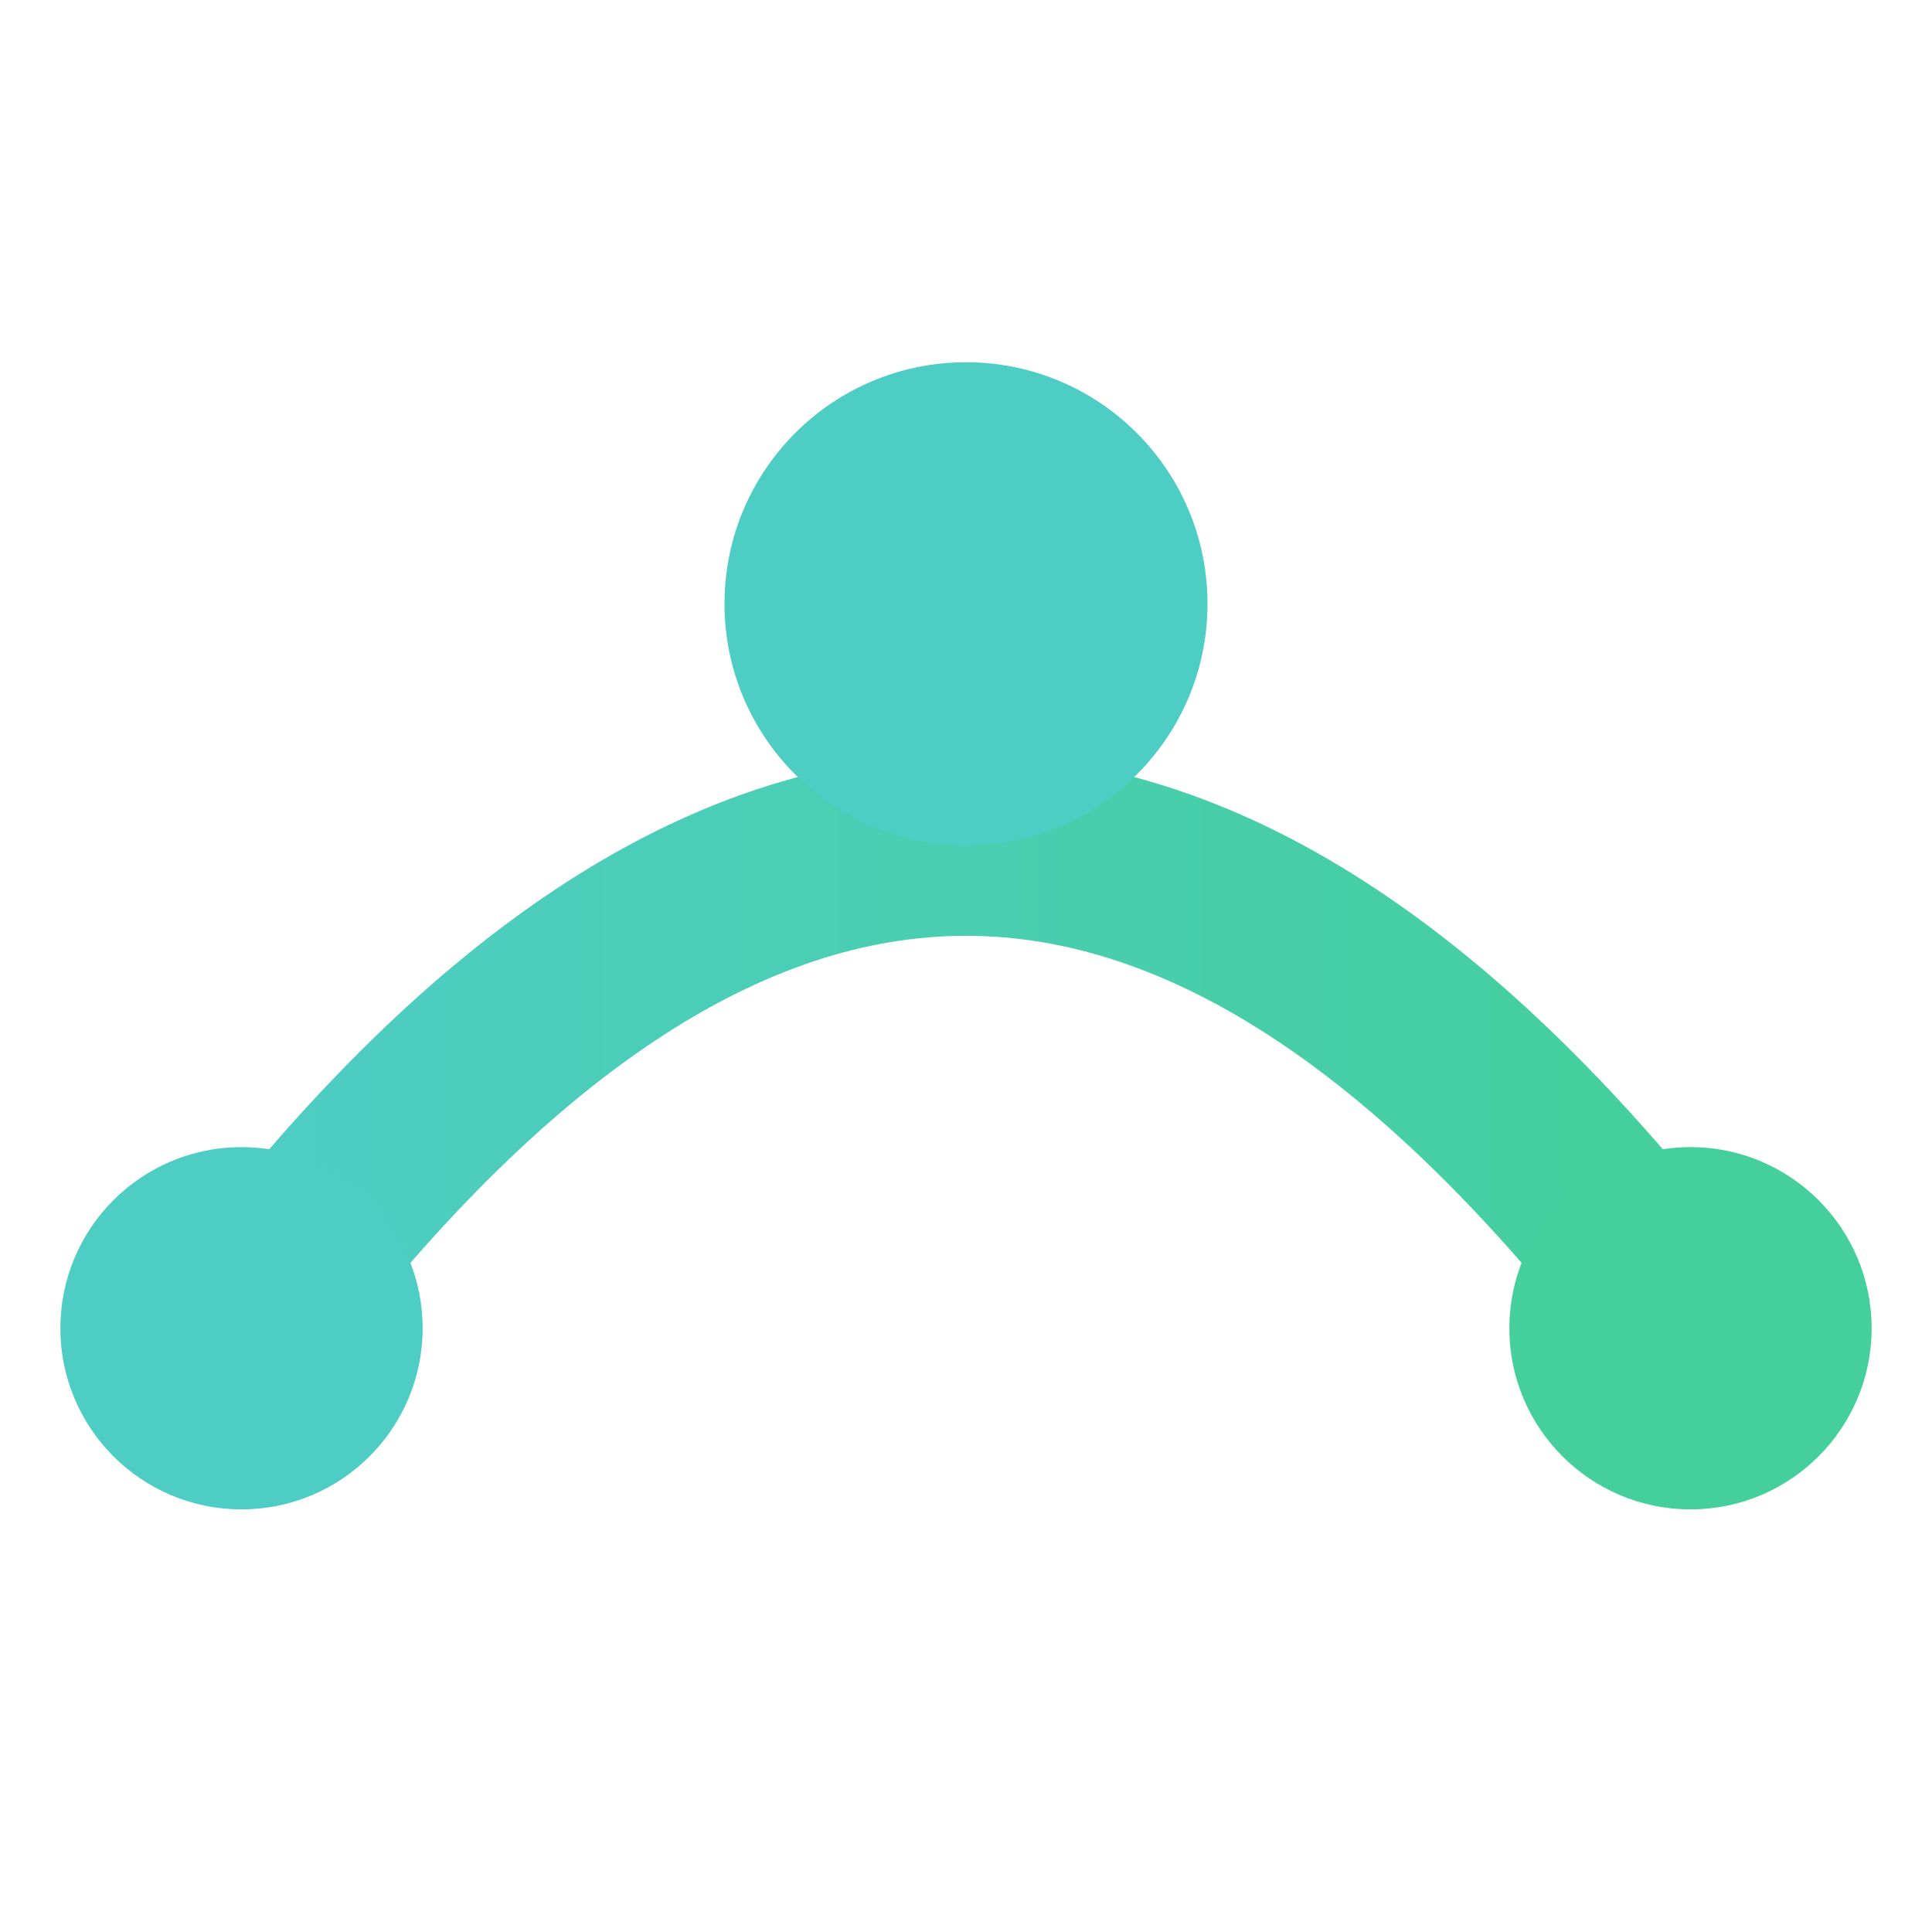
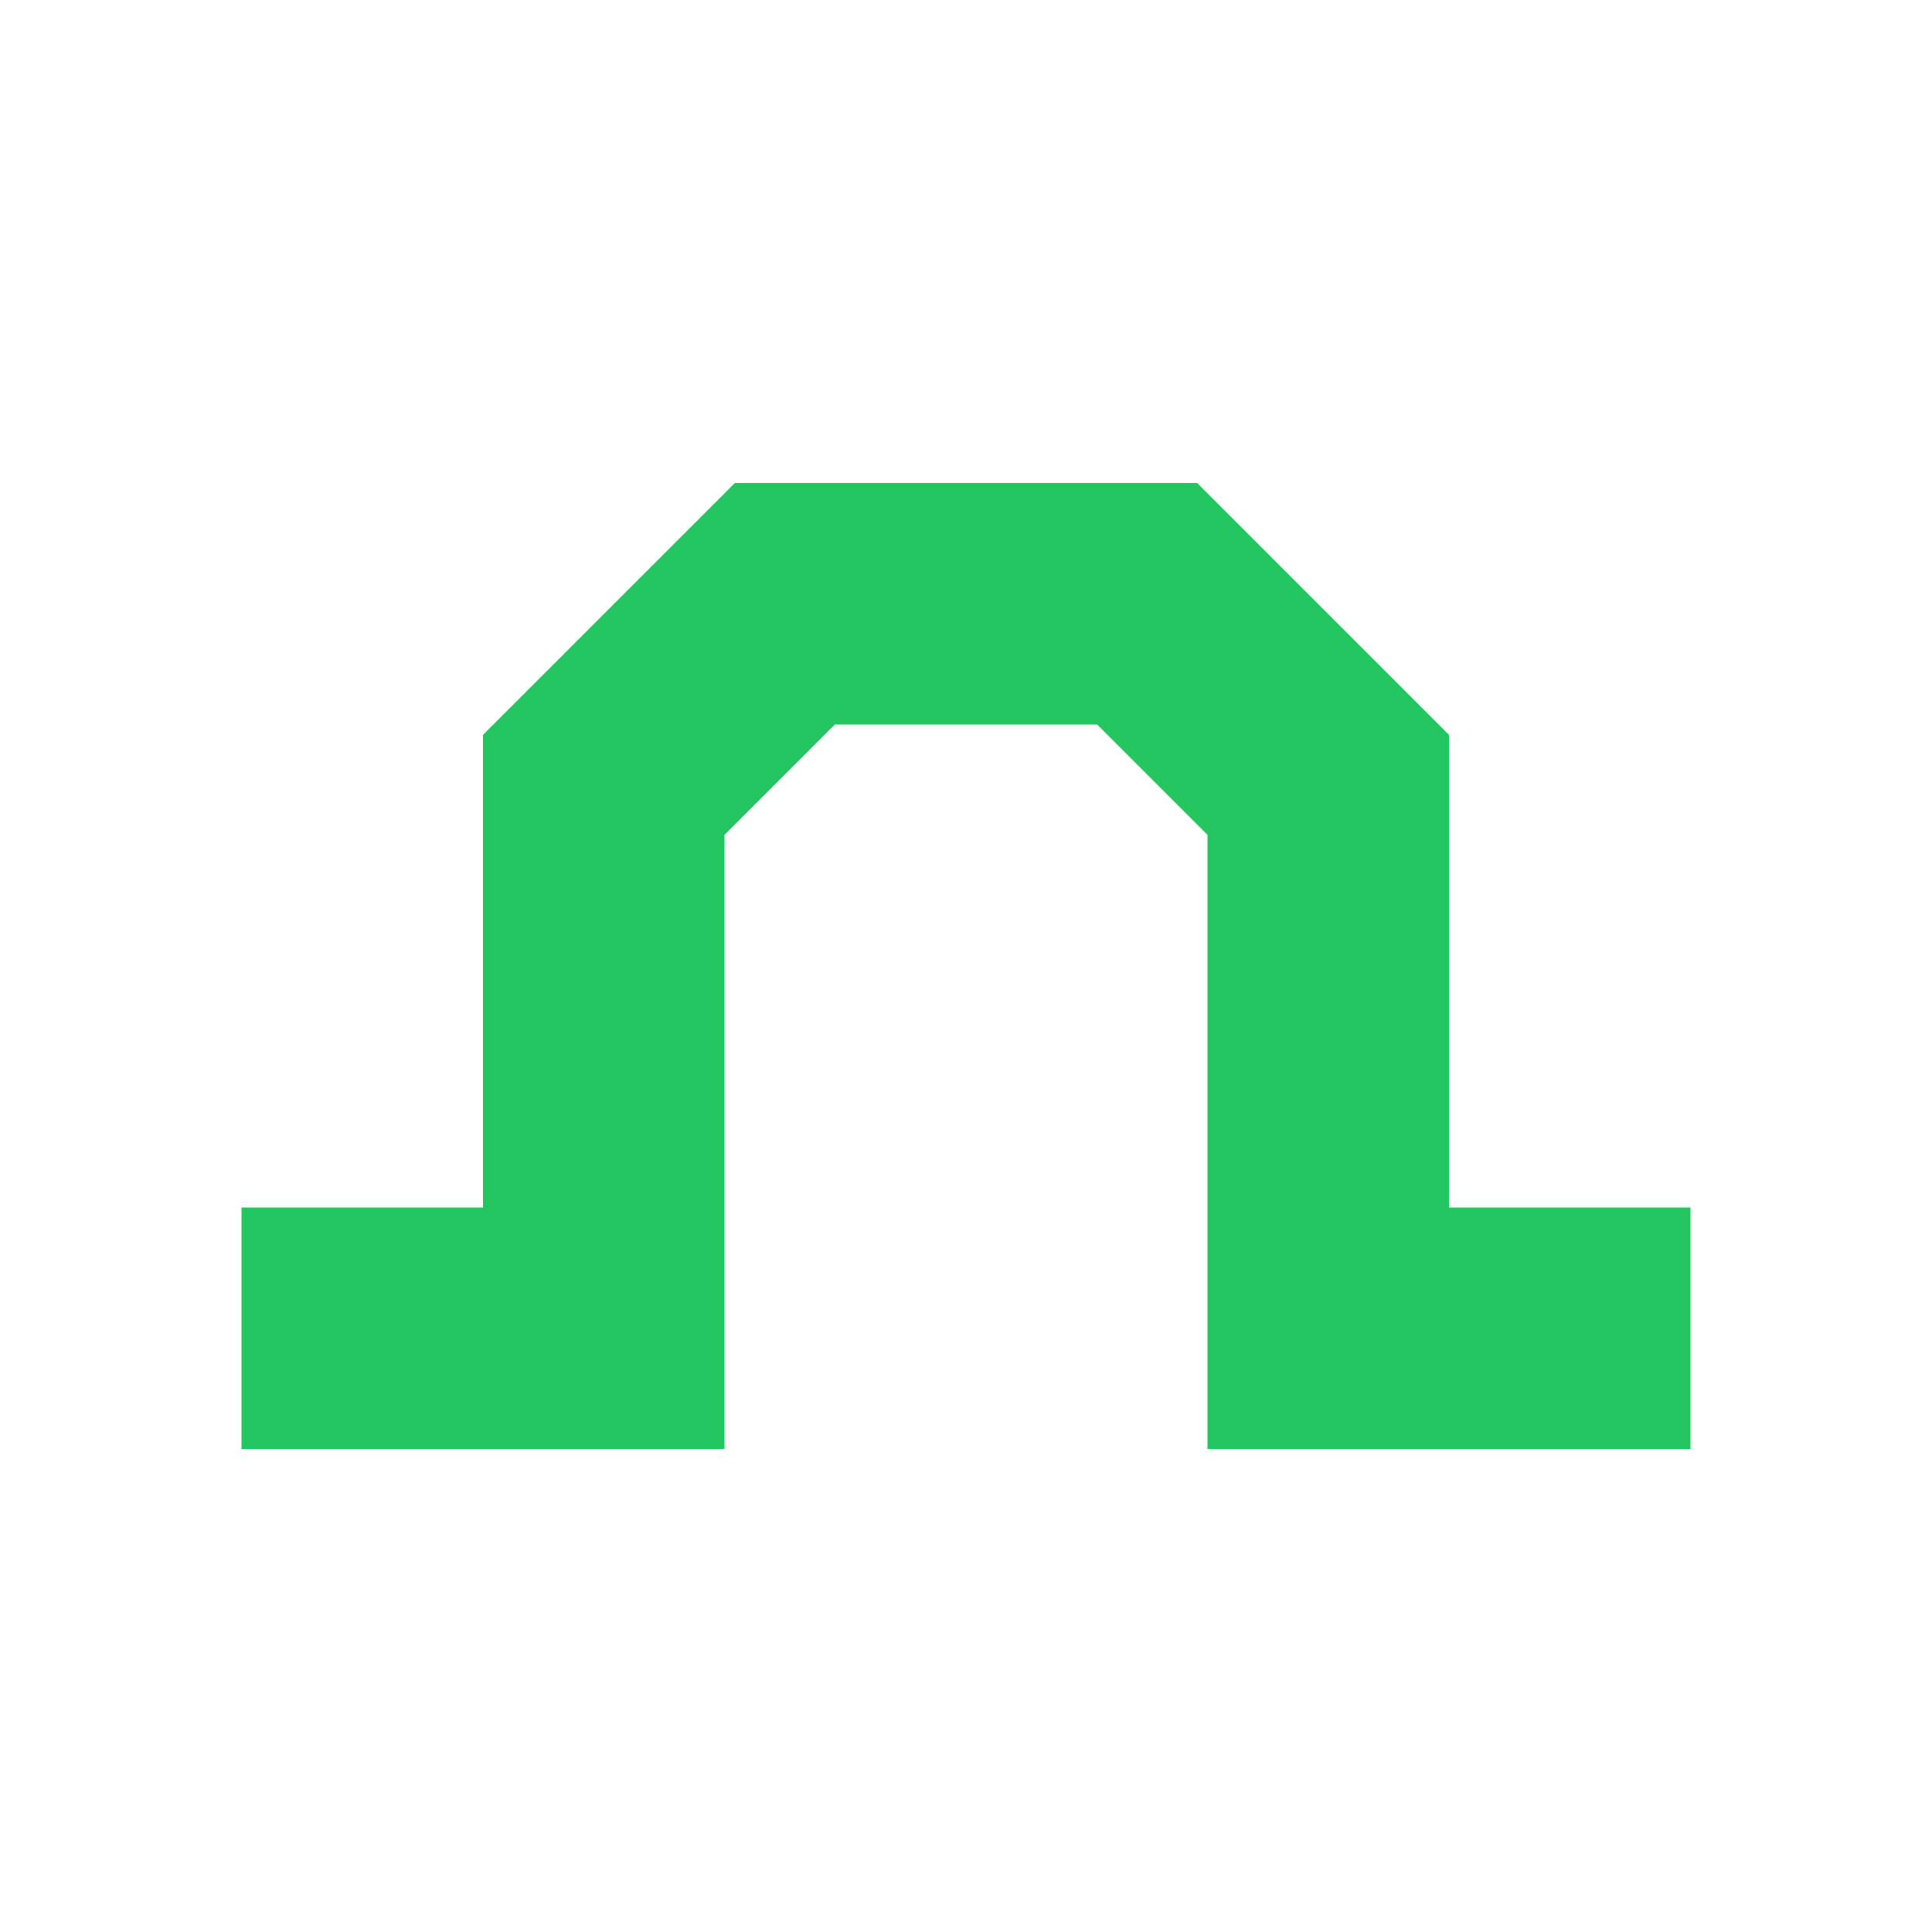
- <svg xmlns="http://www.w3.org/2000/svg" viewBox="0 0 32 32" width="32" height="32">
-   <defs>
-     <linearGradient id="trayGradient" x1="0%" y1="0%" x2="100%" y2="0%">
-       <stop offset="0%" style="stop-color:#4ECDC4" />
-       <stop offset="100%" style="stop-color:#44CF9C" />
-     </linearGradient>
-   </defs>
-   <path d="M 4 22 Q 16 6 28 22" stroke="url(#trayGradient)" stroke-width="3" fill="none" stroke-linecap="round" />
-   <circle cx="4" cy="22" r="3" fill="#4ECDC4" />
-   <circle cx="28" cy="22" r="3" fill="#44CF9C" />
-   <circle cx="16" cy="10" r="4" fill="#4ECDC4" />
+ <svg xmlns="http://www.w3.org/2000/svg" viewBox="0 0 64 64" width="64" height="64" role="img" aria-labelledby="tray-connected-title">
+   <path d="M8 44H20V26L26 20H38L44 26V44H56" fill="none" stroke="#22c55e" stroke-width="8" stroke-linecap="butt" stroke-linejoin="miter" />
</svg>
